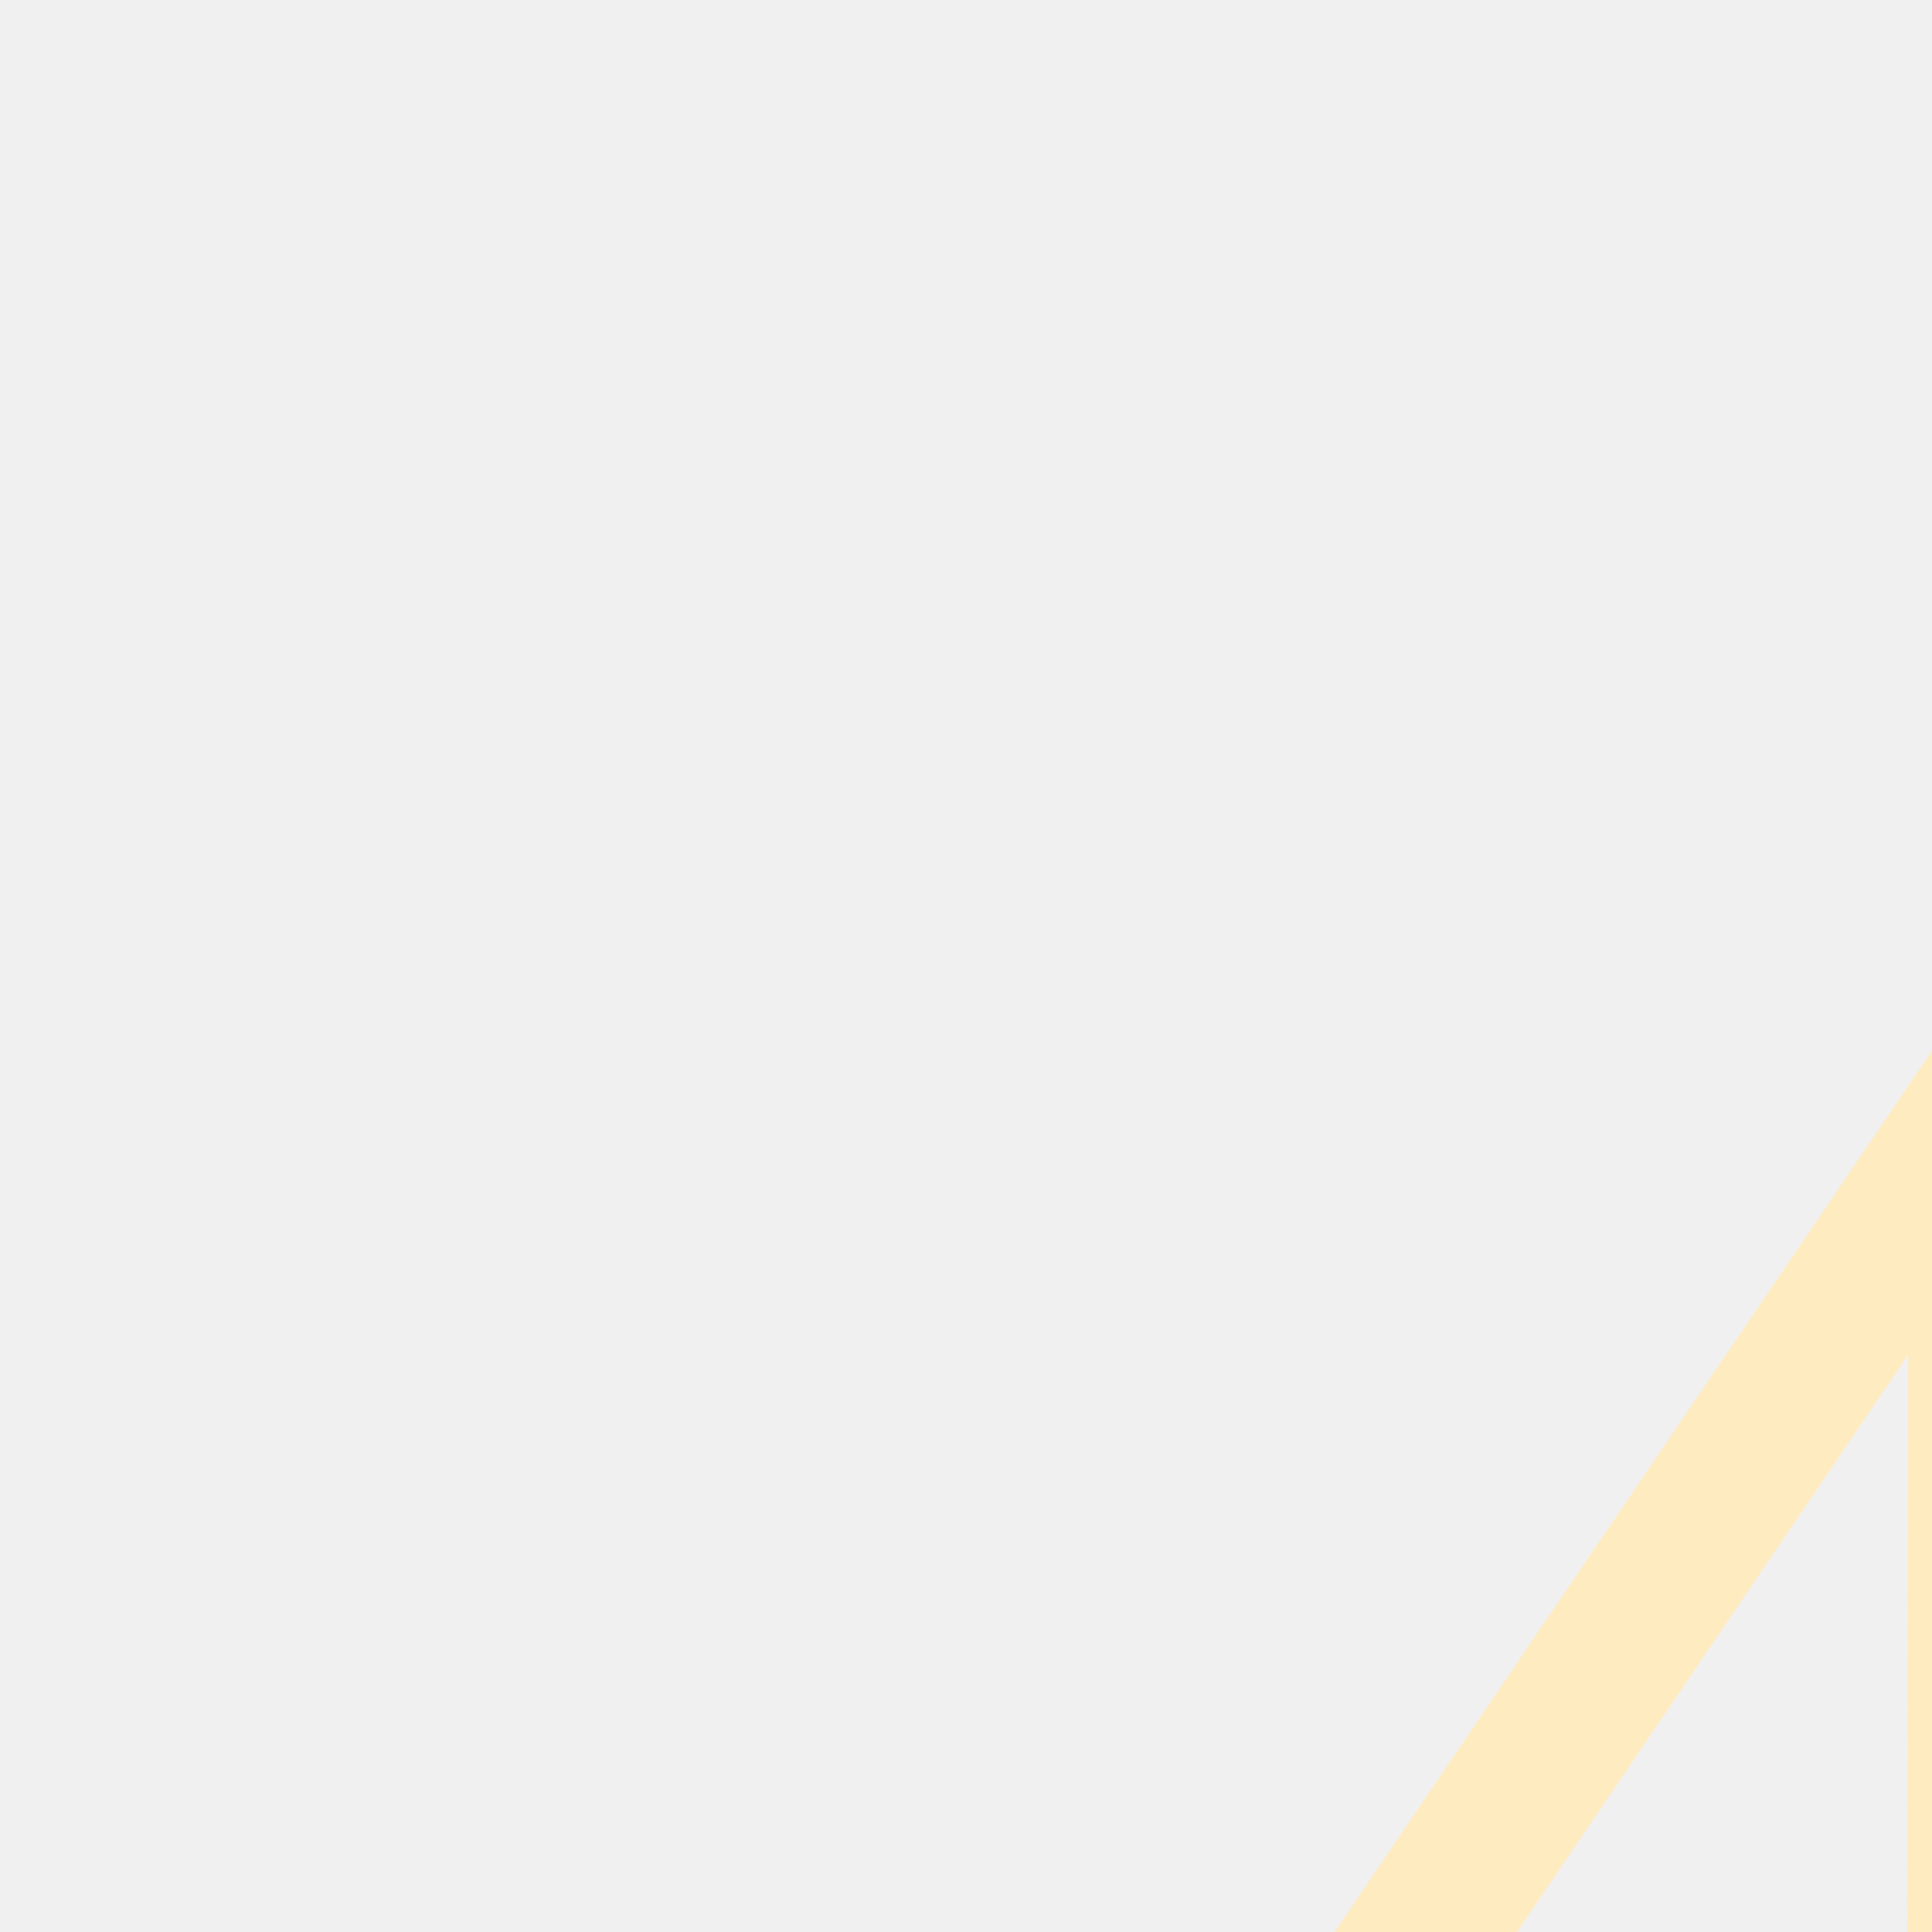
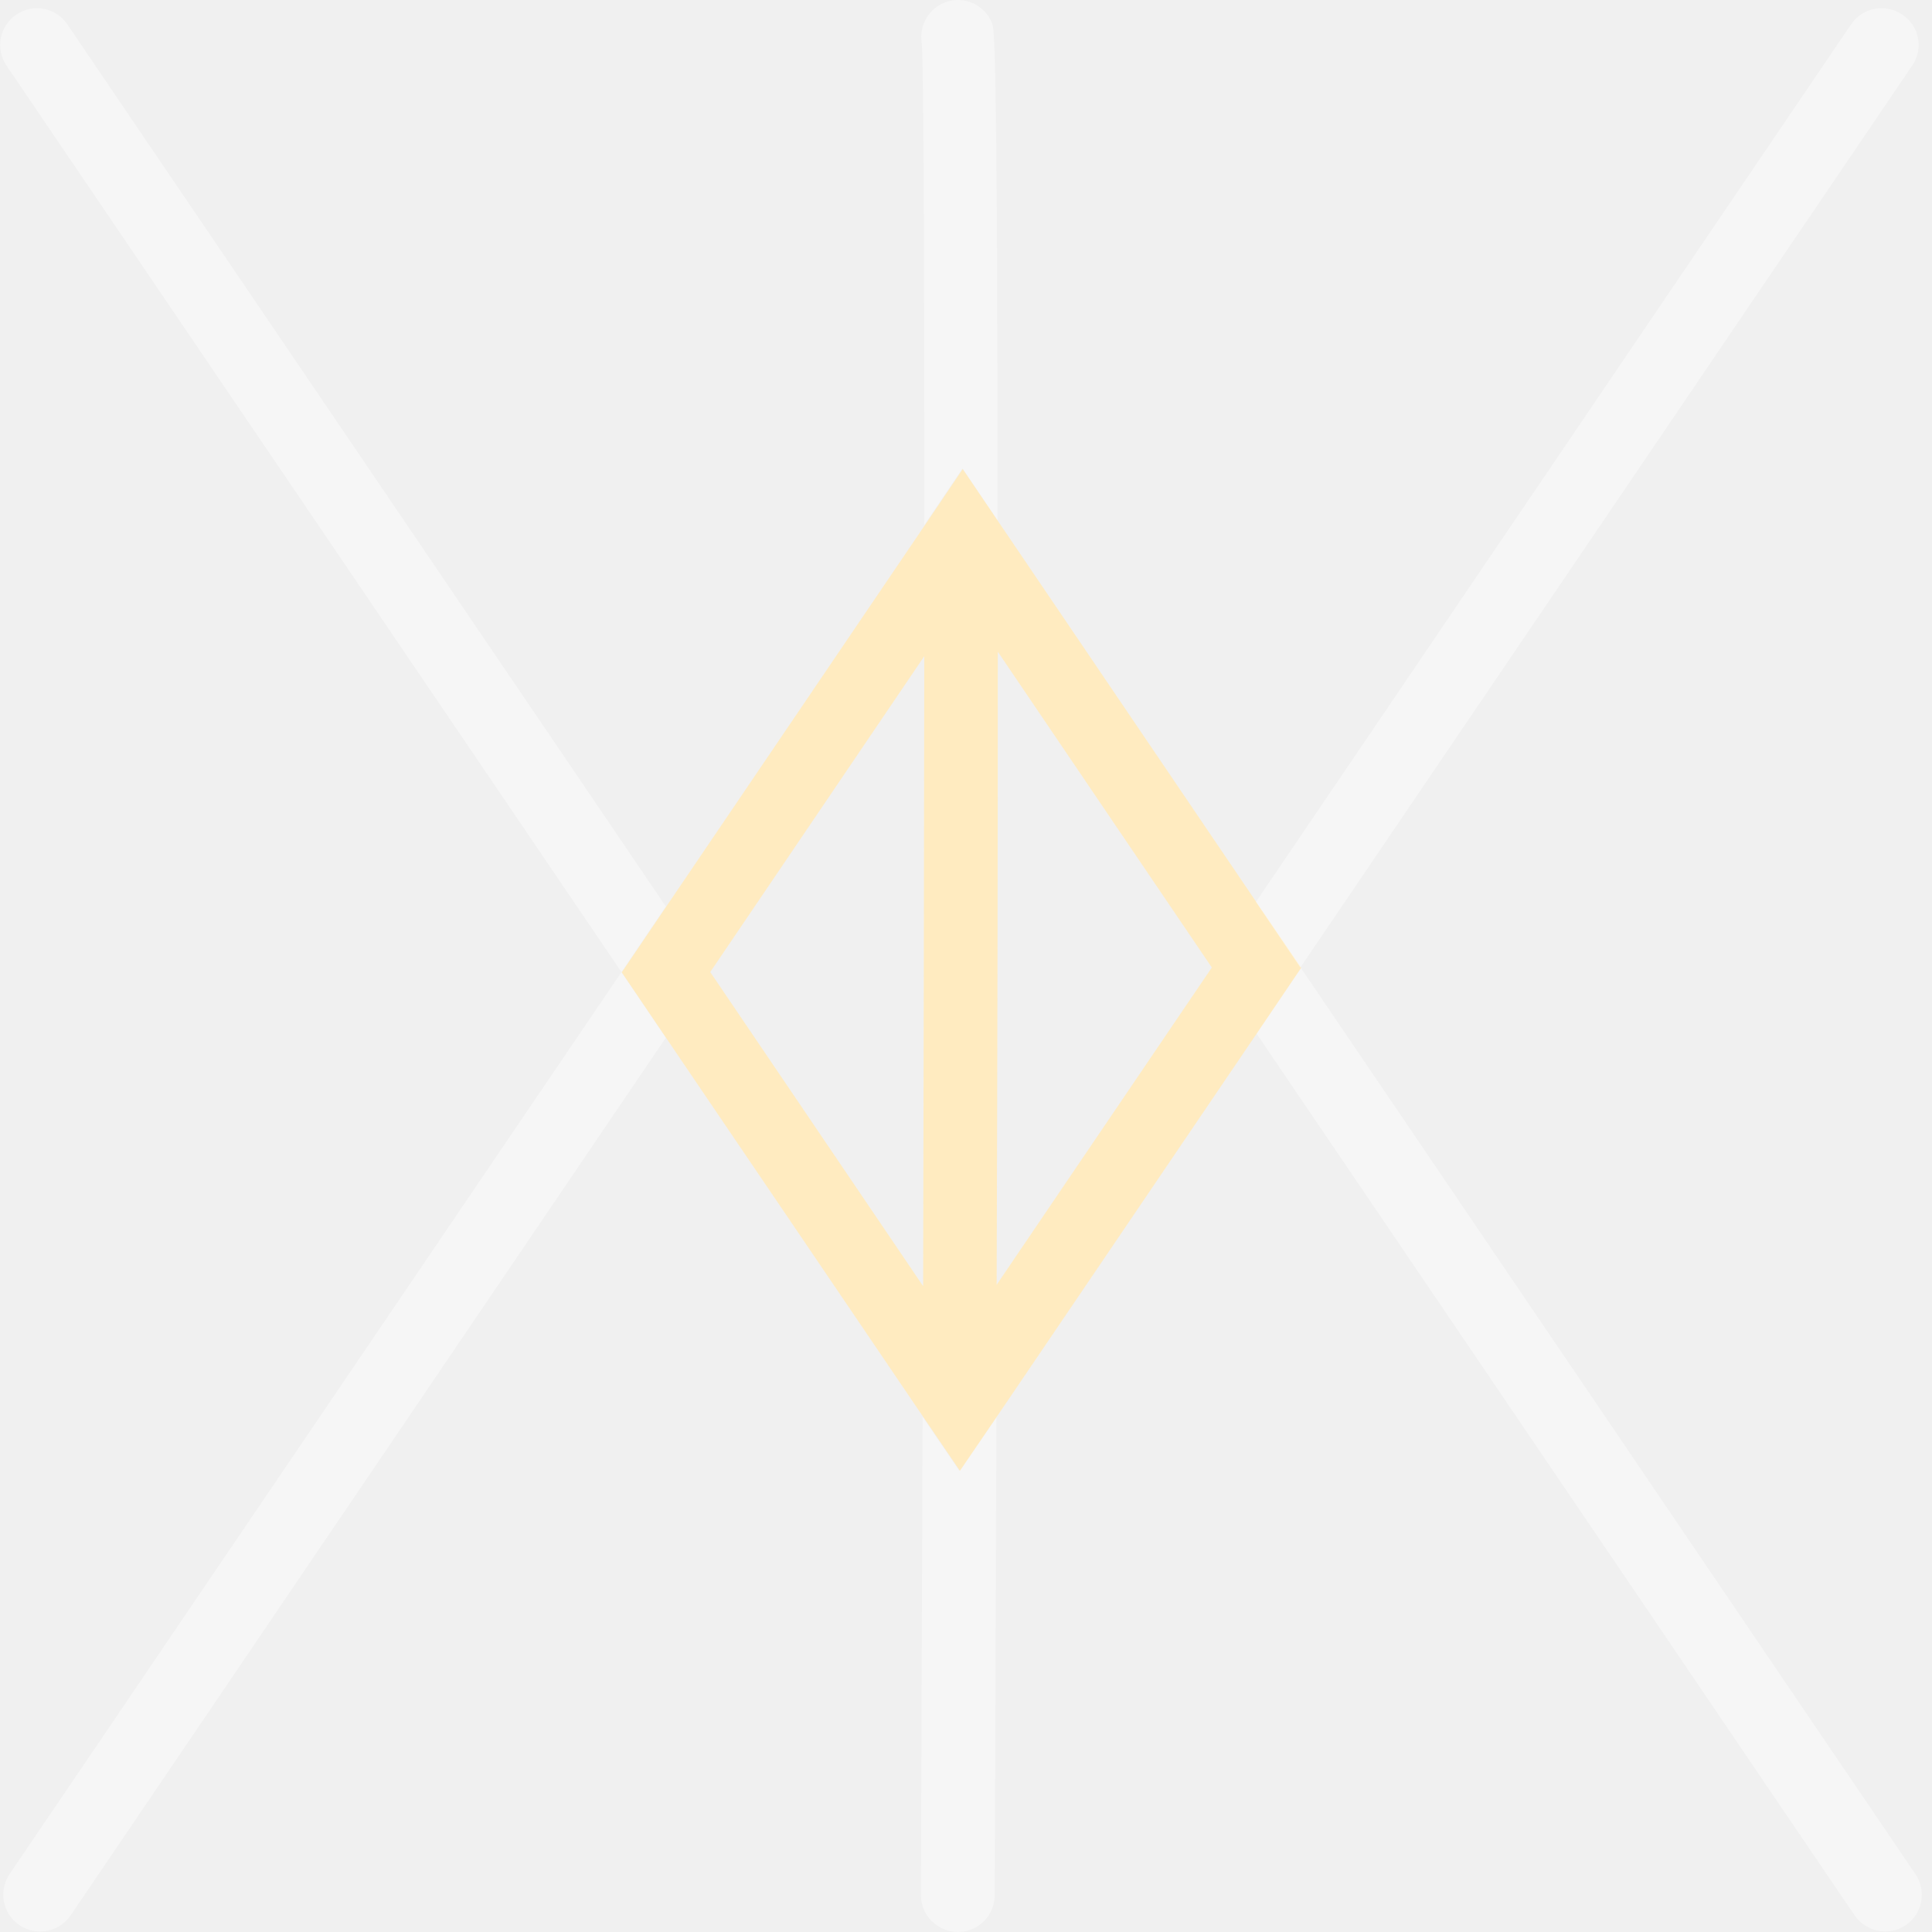
- <svg width="62" height="62">
-   <g style="fill:black;fill-opacity:1;stroke:none;stroke-width:1;stroke-opacity:0;fill-rule:nonzero;">
-     <g style="fill:black;fill-opacity:1;stroke:none;stroke-width:1;stroke-opacity:0;fill-rule:nonzero;fill:none;">
-       <g style="">
-         <g style="">
-           <path d="M65.732 1.553C65.245 0.298 63.84 -0.321 62.585 0.166C61.498 0.597 60.88 1.74 61.067 2.845C61.198 4.438 61.236 17.12 61.236 34.785L63.765 31.038L66.088 34.485C66.088 2.471 65.863 1.927 65.732 1.553ZM63.559 97.447L61.123 93.869C61.086 104.921 61.049 115.749 61.011 125.546C61.011 126.895 62.097 127.981 63.446 128H63.465C64.795 128 65.9 126.913 65.9 125.583C65.957 113.95 65.975 103.422 66.013 93.869L63.559 97.447Z" />
-         </g>
-       </g>
-       <g style="">
-         <g style="">
-           <path d="M44.115 68.748L4.682 126.895C4.195 127.588 3.445 127.963 2.659 127.963C2.19 127.963 1.722 127.832 1.291 127.551C0.167 126.783 -0.114 125.284 0.636 124.16L41.174 64.402L44.115 68.748Z" />
-         </g>
-       </g>
-       <g style="">
-         <g style="">
-           <path d="M126.259 127.55C125.135 128.299 123.636 127.999 122.868 126.894L83.229 68.447L86.17 64.101L126.896 124.159C127.664 125.283 127.364 126.8 126.259 127.55Z" />
-         </g>
-       </g>
-       <g style="fill:#FFEBC0;">
-         <g style="">
-           <path d="M83.228 59.755L66.106 34.503L63.783 31.075L61.255 34.822L44.133 60.074L41.191 64.42L44.133 68.766L61.161 93.868L63.596 97.446L66.05 93.849L83.266 68.466L86.207 64.12L83.228 59.755ZM61.161 85.213L47.055 64.401L61.236 43.476C61.217 56.215 61.198 70.714 61.161 85.213ZM66.031 85.12C66.088 67.773 66.106 54.042 66.106 43.176L80.287 64.101L66.031 85.12Z" />
-         </g>
-       </g>
-       <g style="">
-         <g style="">
-           <path d="M44.114 60.055L41.173 64.401L0.429 4.343C-0.321 3.238 -0.04 1.72 1.084 0.971C2.19 0.203 3.707 0.503 4.456 1.608L44.114 60.055Z" />
-         </g>
-       </g>
-       <g style="">
-         <g style="">
-           <path d="M126.689 4.343L86.15 64.101L83.209 59.755L122.642 1.608C123.392 0.503 124.909 0.203 126.033 0.971C127.157 1.702 127.457 3.219 126.689 4.343Z" />
-         </g>
-       </g>
-     </g>
-   </g>
+ <svg xmlns="http://www.w3.org/2000/svg" width="128" height="128" viewBox="0 0 128 128" fill="none">
+   <path opacity="0.4" d="M65.732 1.553C65.245 0.298 63.84 -0.321 62.585 0.166C61.498 0.597 60.88 1.74 61.067 2.845C61.198 4.438 61.236 17.12 61.236 34.785L63.765 31.038L66.088 34.485C66.088 2.471 65.863 1.927 65.732 1.553ZM63.559 97.447L61.123 93.869C61.086 104.921 61.049 115.749 61.011 125.546C61.011 126.895 62.097 127.981 63.446 128H63.465C64.795 128 65.9 126.913 65.9 125.583C65.957 113.95 65.975 103.422 66.013 93.869L63.559 97.447Z" fill="white" />
+   <path opacity="0.4" d="M44.115 68.748L4.682 126.895C4.195 127.588 3.445 127.963 2.659 127.963C2.19 127.963 1.722 127.832 1.291 127.551C0.167 126.783 -0.114 125.284 0.636 124.16L41.174 64.402L44.115 68.748Z" fill="white" />
+   <path opacity="0.4" d="M126.259 127.55C125.135 128.299 123.636 127.999 122.868 126.894L83.229 68.447L86.17 64.101L126.896 124.159C127.664 125.283 127.364 126.8 126.259 127.55Z" fill="white" />
+   <path d="M83.228 59.755L66.106 34.503L63.783 31.075L61.255 34.822L44.133 60.074L41.191 64.42L44.133 68.766L61.161 93.868L63.596 97.446L66.05 93.849L83.266 68.466L86.207 64.12L83.228 59.755ZM61.161 85.213L47.055 64.401L61.236 43.476C61.217 56.215 61.198 70.714 61.161 85.213ZM66.031 85.12C66.088 67.773 66.106 54.042 66.106 43.176L80.287 64.101L66.031 85.12Z" fill="#FFEBC0" />
+   <path opacity="0.4" d="M44.114 60.055L41.173 64.401L0.429 4.343C-0.321 3.238 -0.04 1.72 1.084 0.971C2.19 0.203 3.707 0.503 4.456 1.608L44.114 60.055Z" fill="white" />
+   <path opacity="0.4" d="M126.689 4.343L86.15 64.101L83.209 59.755L122.642 1.608C123.392 0.503 124.909 0.203 126.033 0.971C127.157 1.702 127.457 3.219 126.689 4.343Z" fill="white" />
</svg>
